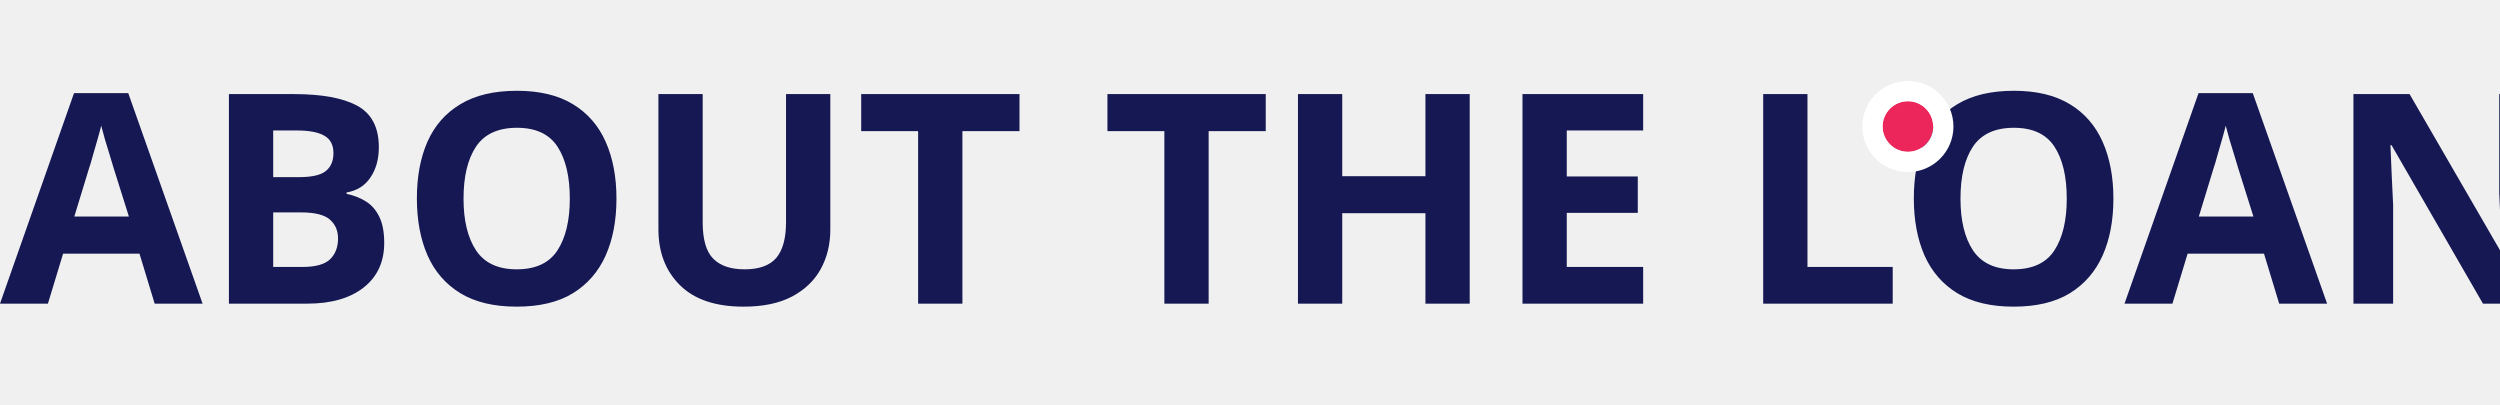
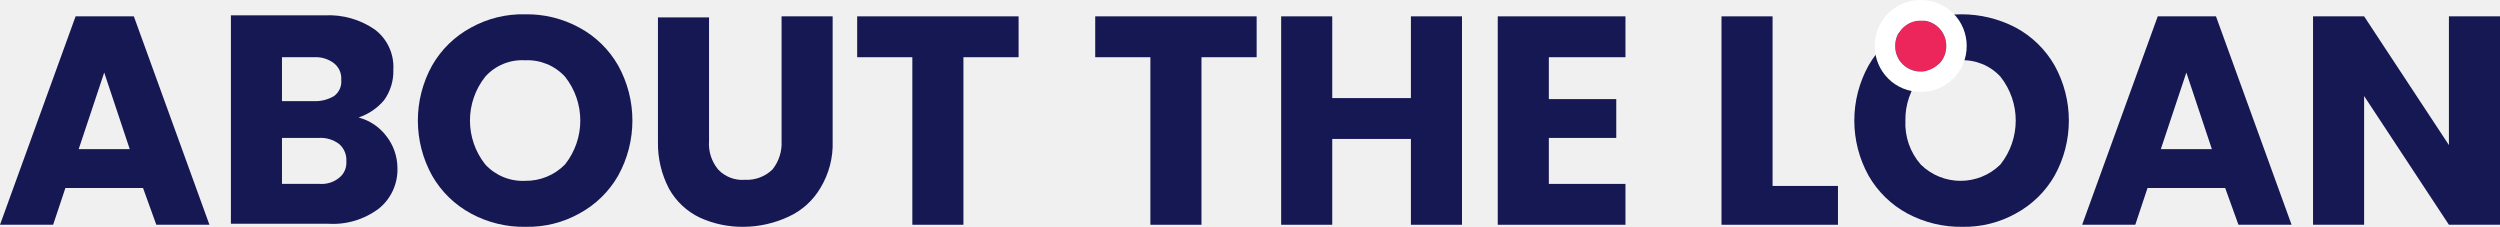
- <svg xmlns="http://www.w3.org/2000/svg" width="247" height="40" viewBox="0 0 247 40">
-   <g id="Group_316" data-name="Group 316" transform="translate(-570 -292)">
-     <text id="about_the_loan" data-name="about the loan" transform="translate(570 322)" fill="#161853" font-size="29" font-family="Poppins-Bold, Poppins" font-weight="700">
-       <tspan x="0" y="0">ABOUT THE LOAN</tspan>
-     </text>
-     <g id="Component_2_2" data-name="Component 2 – 2" transform="translate(756 302)">
-       <g id="Ellipse_13" data-name="Ellipse 13" fill="#ec255a" stroke="#fff" stroke-width="2">
-         <circle cx="2.5" cy="2.5" r="2.5" stroke="none" />
-         <circle cx="2.5" cy="2.5" r="3.5" fill="none" />
+ <svg xmlns="http://www.w3.org/2000/svg" width="244.7" height="22.2" viewBox="0 0 244.7 22.2">
+   <g id="Group_316" transform="translate(-570.5 -300)">
+     <g id="Group_1361" data-name="Group 1361">
+       <path id="Path_418" data-name="Path 418" d="M584.5,318.4h-7.6l-1.2,3.6h-5.2l7.4-20.4h5.7L591,322h-5.2Zm-1.3-3.8-2.5-7.5-2.5,7.5Z" fill="#161853" />
+       <path id="Path_419" data-name="Path 419" d="M608.3,313.3a5.1,5.1,0,0,1,1.1,3.1,4.9,4.9,0,0,1-1.8,4,7.465,7.465,0,0,1-5,1.5h-9.5V301.5h9.2a7.928,7.928,0,0,1,4.9,1.4,4.578,4.578,0,0,1,1.8,3.9,4.859,4.859,0,0,1-.9,3,5.584,5.584,0,0,1-2.5,1.7A5,5,0,0,1,608.3,313.3Zm-10.2-3.4h3.2a3.557,3.557,0,0,0,1.9-.5,1.753,1.753,0,0,0,.7-1.6,1.865,1.865,0,0,0-.7-1.6,2.883,2.883,0,0,0-1.9-.6h-3.2Zm5.6,7.5a1.865,1.865,0,0,0,.7-1.6,2.06,2.06,0,0,0-.7-1.7,2.986,2.986,0,0,0-2-.6h-3.6V318h3.7A2.707,2.707,0,0,0,603.7,317.4Z" fill="#161853" />
+       <path id="Path_420" data-name="Path 420" d="M616.6,320.9a9.658,9.658,0,0,1-3.8-3.7,11.114,11.114,0,0,1,0-10.8,9.659,9.659,0,0,1,3.8-3.7,10.416,10.416,0,0,1,5.3-1.3,10.674,10.674,0,0,1,5.3,1.3,9.658,9.658,0,0,1,3.8,3.7,11.114,11.114,0,0,1,0,10.8,9.659,9.659,0,0,1-3.8,3.7,10.3,10.3,0,0,1-5.2,1.3A10.792,10.792,0,0,1,616.6,320.9Zm9.2-4.8a6.913,6.913,0,0,0,0-8.6,4.987,4.987,0,0,0-3.9-1.6,4.849,4.849,0,0,0-3.9,1.6,6.913,6.913,0,0,0,0,8.6,4.987,4.987,0,0,0,3.9,1.6A5.349,5.349,0,0,0,625.8,316.1Z" fill="#161853" />
+       <path id="Path_421" data-name="Path 421" d="M639.9,301.6v12.2a3.927,3.927,0,0,0,.9,2.8,3.252,3.252,0,0,0,2.6,1,3.62,3.62,0,0,0,2.7-1,4.1,4.1,0,0,0,.9-2.8V301.6h5v12.2a8.285,8.285,0,0,1-1.2,4.6,6.964,6.964,0,0,1-3.1,2.8,10.531,10.531,0,0,1-4.4,1,10.03,10.03,0,0,1-4.3-.9,6.778,6.778,0,0,1-3-2.8,9.48,9.48,0,0,1-1.1-4.6V301.7h5Z" fill="#161853" />
+       <path id="Path_422" data-name="Path 422" d="M670.2,301.6v4h-5.4V322h-5V305.6h-5.4v-4Z" fill="#161853" />
+       <path id="Path_423" data-name="Path 423" d="M693.5,301.6v4h-5.4V322h-5V305.6h-5.4v-4Z" fill="#161853" />
+       <path id="Path_424" data-name="Path 424" d="M713.6,301.6V322h-5v-8.4h-7.7V322h-5V301.6h5v8h7.7v-8Z" fill="#161853" />
+       <path id="Path_425" data-name="Path 425" d="M722.1,305.6v4.1h6.6v3.8h-6.6V318h7.5v4H717.1V301.6h12.5v4Z" fill="#161853" />
+       <path id="Path_426" data-name="Path 426" d="M743.9,318.2h6.5V322H739V301.6h5v16.6Z" fill="#161853" />
+       <path id="Path_427" data-name="Path 427" d="M757.2,320.9a9.658,9.658,0,0,1-3.8-3.7,11.114,11.114,0,0,1,0-10.8,9.659,9.659,0,0,1,3.8-3.7,11.454,11.454,0,0,1,10.6,0,9.658,9.658,0,0,1,3.8,3.7,11.114,11.114,0,0,1,0,10.8,9.659,9.659,0,0,1-3.8,3.7,10.3,10.3,0,0,1-5.2,1.3A11.055,11.055,0,0,1,757.2,320.9Zm9.1-4.8a6.913,6.913,0,0,0,0-8.6,4.987,4.987,0,0,0-3.9-1.6,4.849,4.849,0,0,0-3.9,1.6,6.58,6.58,0,0,0-1.5,4.3,6.089,6.089,0,0,0,1.5,4.3,5.553,5.553,0,0,0,7.8,0Z" fill="#161853" />
+       <path id="Path_428" data-name="Path 428" d="M788.3,318.4h-7.6l-1.2,3.6h-5.2l7.4-20.4h5.7l7.4,20.4h-5.2Zm-1.3-3.8-2.5-7.5-2.5,7.5Z" fill="#161853" />
+       <path id="Path_429" data-name="Path 429" d="M815.2,322h-5l-8.3-12.6V322h-5V301.6h5l8.3,12.6V301.6h5Z" fill="#161853" />
+     </g>
+     <g id="Component_2_2" transform="translate(756 302)">
+       <g id="Ellipse_13">
+         <g id="Group_1362" data-name="Group 1362">
+           <circle id="Ellipse_126" data-name="Ellipse 126" cx="2.5" cy="2.5" r="2.5" fill="#ec255a" />
+         </g>
+         <g id="Group_1363" data-name="Group 1363">
+           <path id="Path_430" data-name="Path 430" d="M2.5,7A4.481,4.481,0,0,1-2,2.5,4.481,4.481,0,0,1,2.5-2,4.481,4.481,0,0,1,7,2.5,4.481,4.481,0,0,1,2.5,7Zm0-7A2.476,2.476,0,0,0,0,2.5,2.476,2.476,0,0,0,2.5,5,2.476,2.476,0,0,0,5,2.5,2.476,2.476,0,0,0,2.5,0Z" fill="#fff" />
+         </g>
      </g>
    </g>
  </g>
</svg>
